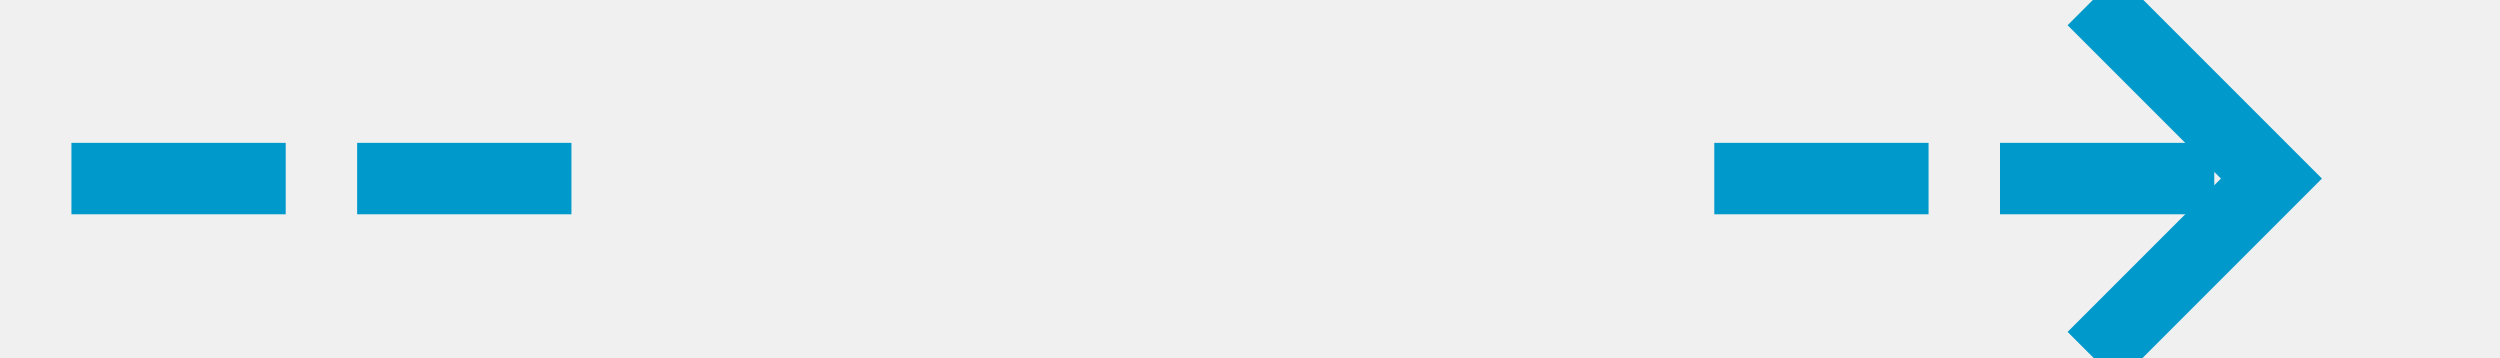
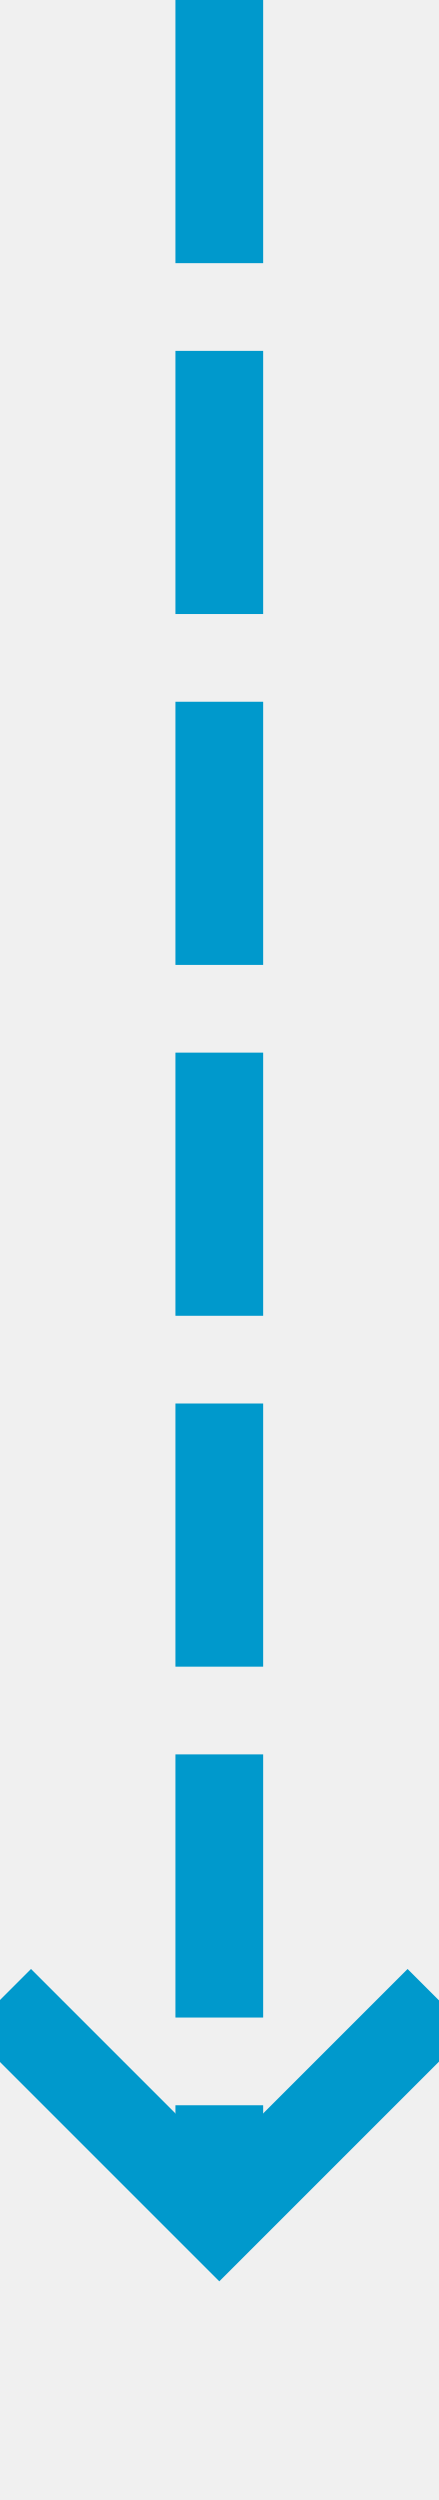
- <svg xmlns="http://www.w3.org/2000/svg" version="1.1" width="70px" height="10px" preserveAspectRatio="xMinYMid meet" viewBox="1990 683  70 8">
-   <defs>
-     <mask fill="white" id="clip165">
-       <path d="M 2006 673  L 2038 673  L 2038 701  L 2006 701  Z M 1990 673  L 2065 673  L 2065 701  L 1990 701  Z " fill-rule="evenodd" />
-     </mask>
-   </defs>
-   <path d="M 2006 687  L 1990 687  M 2038 687  L 2053 687  " stroke-width="2" stroke-dasharray="6,2" stroke="#0099cc" fill="none" />
-   <path d="M 2047.893 682.707  L 2052.186 687  L 2047.893 691.293  L 2049.307 692.707  L 2054.307 687.707  L 2055.014 687  L 2054.307 686.293  L 2049.307 681.293  L 2047.893 682.707  Z " fill-rule="nonzero" fill="#0099cc" stroke="none" mask="url(#clip165)" />
+ <svg xmlns="http://www.w3.org/2000/svg" version="1.1" width="10px" height="57px" preserveAspectRatio="xMidYMin meet" viewBox="1936 376  8 57">
+   <path d="M 1940 376  L 1940 426  " stroke-width="2" stroke-dasharray="6,2" stroke="#0099cc" fill="none" />
+   <path d="M 1944.293 420.893  L 1940 425.186  L 1935.707 420.893  L 1934.293 422.307  L 1939.293 427.307  L 1940 428.014  L 1940.707 427.307  L 1945.707 422.307  L 1944.293 420.893  Z " fill-rule="nonzero" fill="#0099cc" stroke="none" />
</svg>
